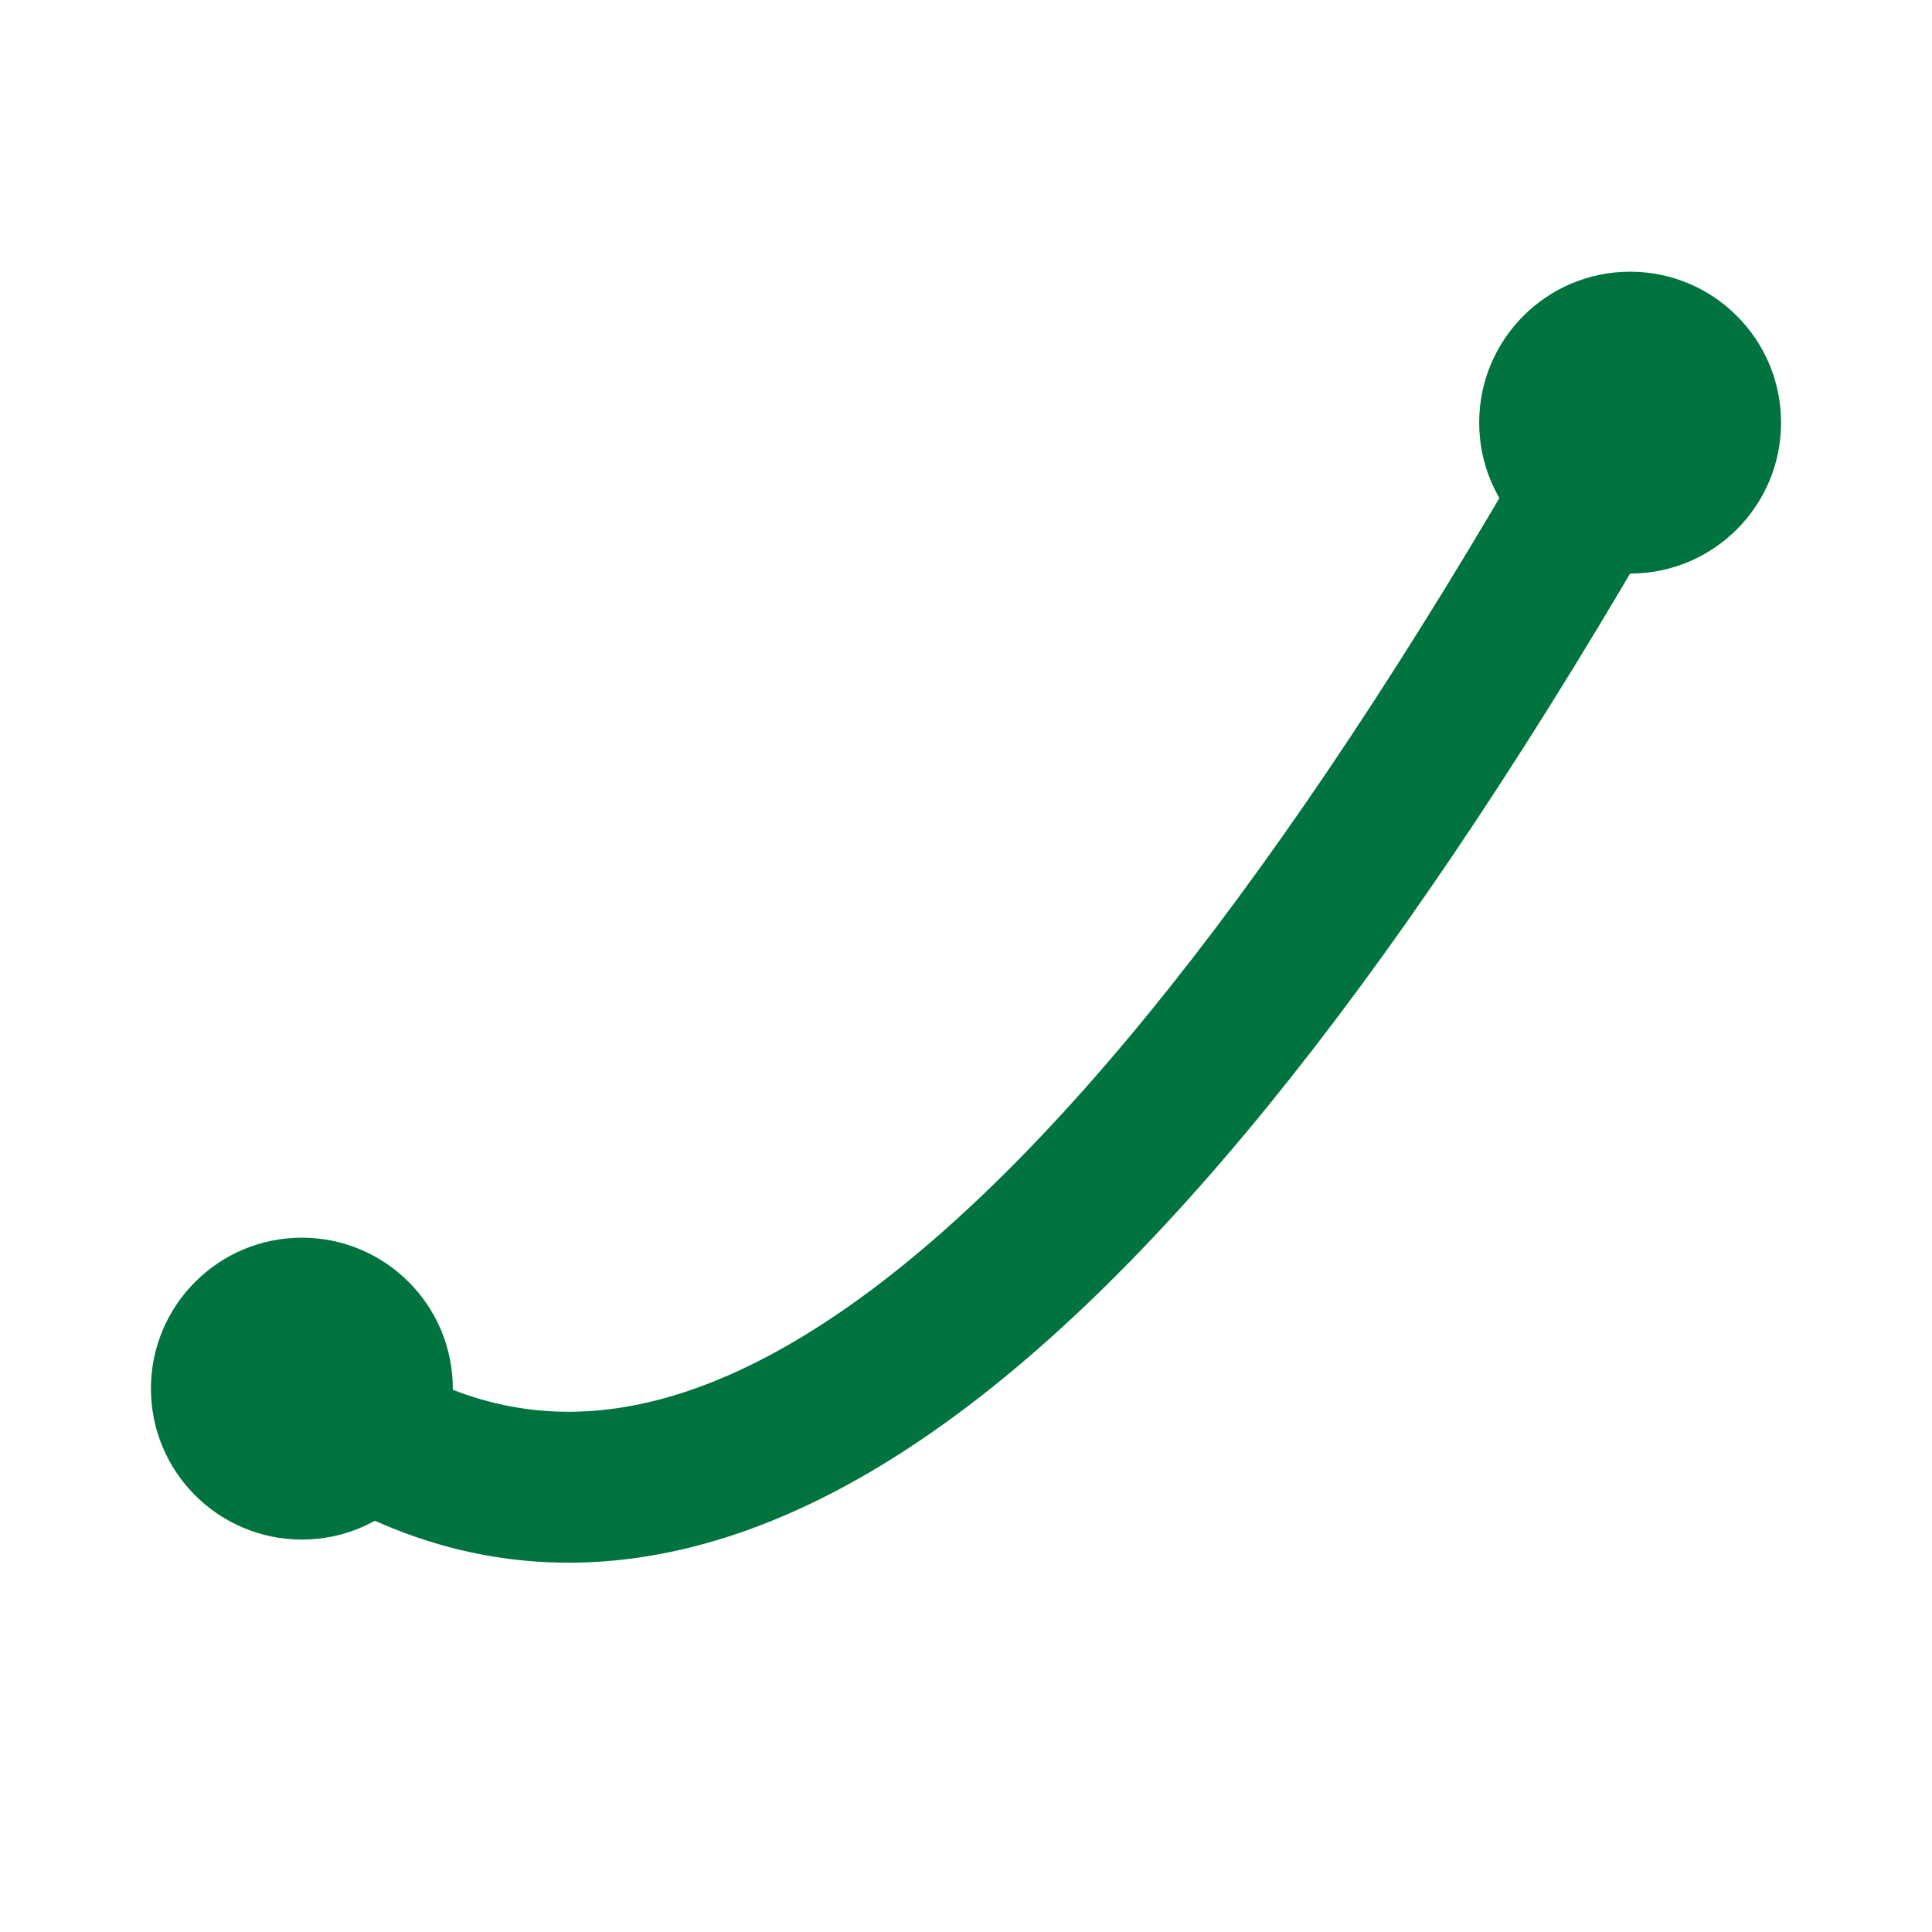
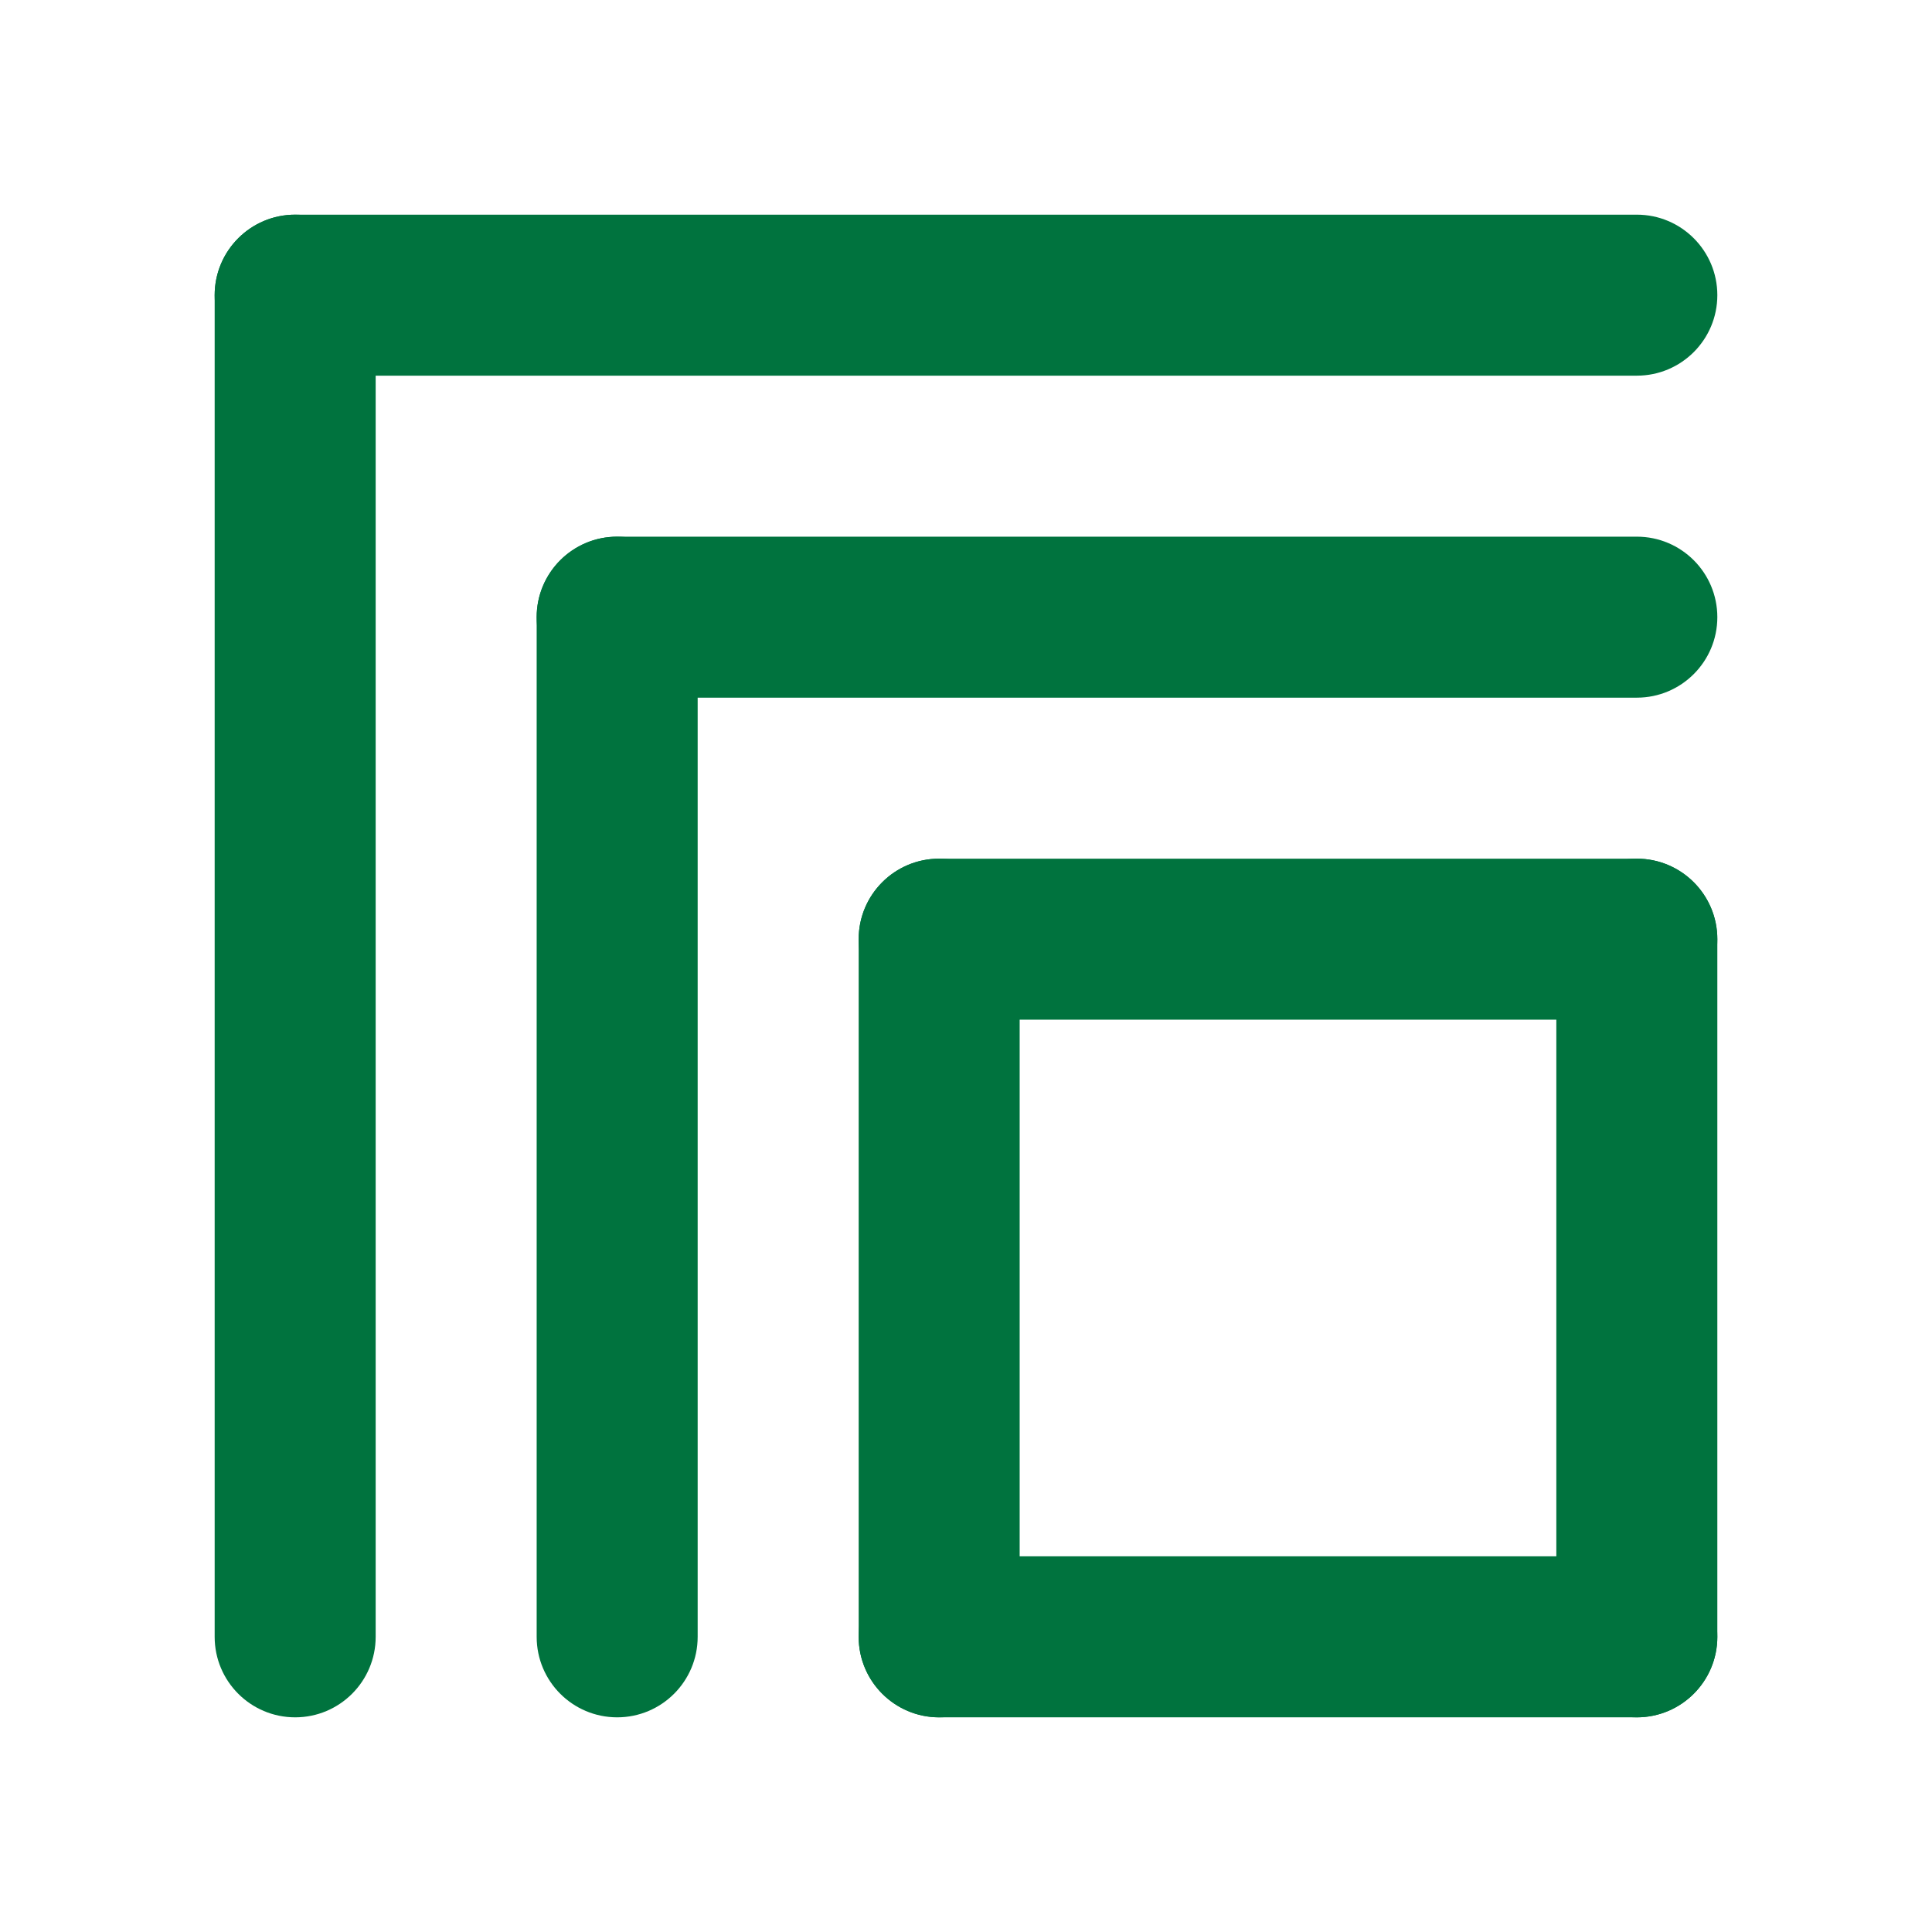
- <svg xmlns="http://www.w3.org/2000/svg" viewBox="0 0 64 64">
-   <path d="M10 46 Q 28 60, 54 14" stroke="#00733e" stroke-width="5" stroke-linecap="round" fill="none" />
-   <circle cx="10" cy="46" r="5" fill="#00733e" />
-   <circle cx="54" cy="14" r="5" fill="#00733e" />
+ <svg xmlns="http://www.w3.org/2000/svg" width="1080" height="1080" viewBox="0 0 1080 1080" fill="none">
+   <rect x="120" y="120" width="840" height="90" rx="45" fill="#00733E" />
+   <rect x="120" y="120" width="90" height="840" rx="45" fill="#00733E" />
+   <rect x="300" y="300" width="660" height="90" rx="45" fill="#00733E" />
+   <rect x="300" y="300" width="90" height="660" rx="45" fill="#00733E" />
+   <rect x="480" y="480" width="480" height="90" rx="45" fill="#00733E" />
+   <rect x="480" y="480" width="90" height="480" rx="45" fill="#00733E" />
+   <rect x="960" y="960" width="480" height="90" rx="45" transform="rotate(-180 960 960)" fill="#00733E" />
+   <rect x="960" y="960" width="90" height="480" rx="45" transform="rotate(-180 960 960)" fill="#00733E" />
</svg>
